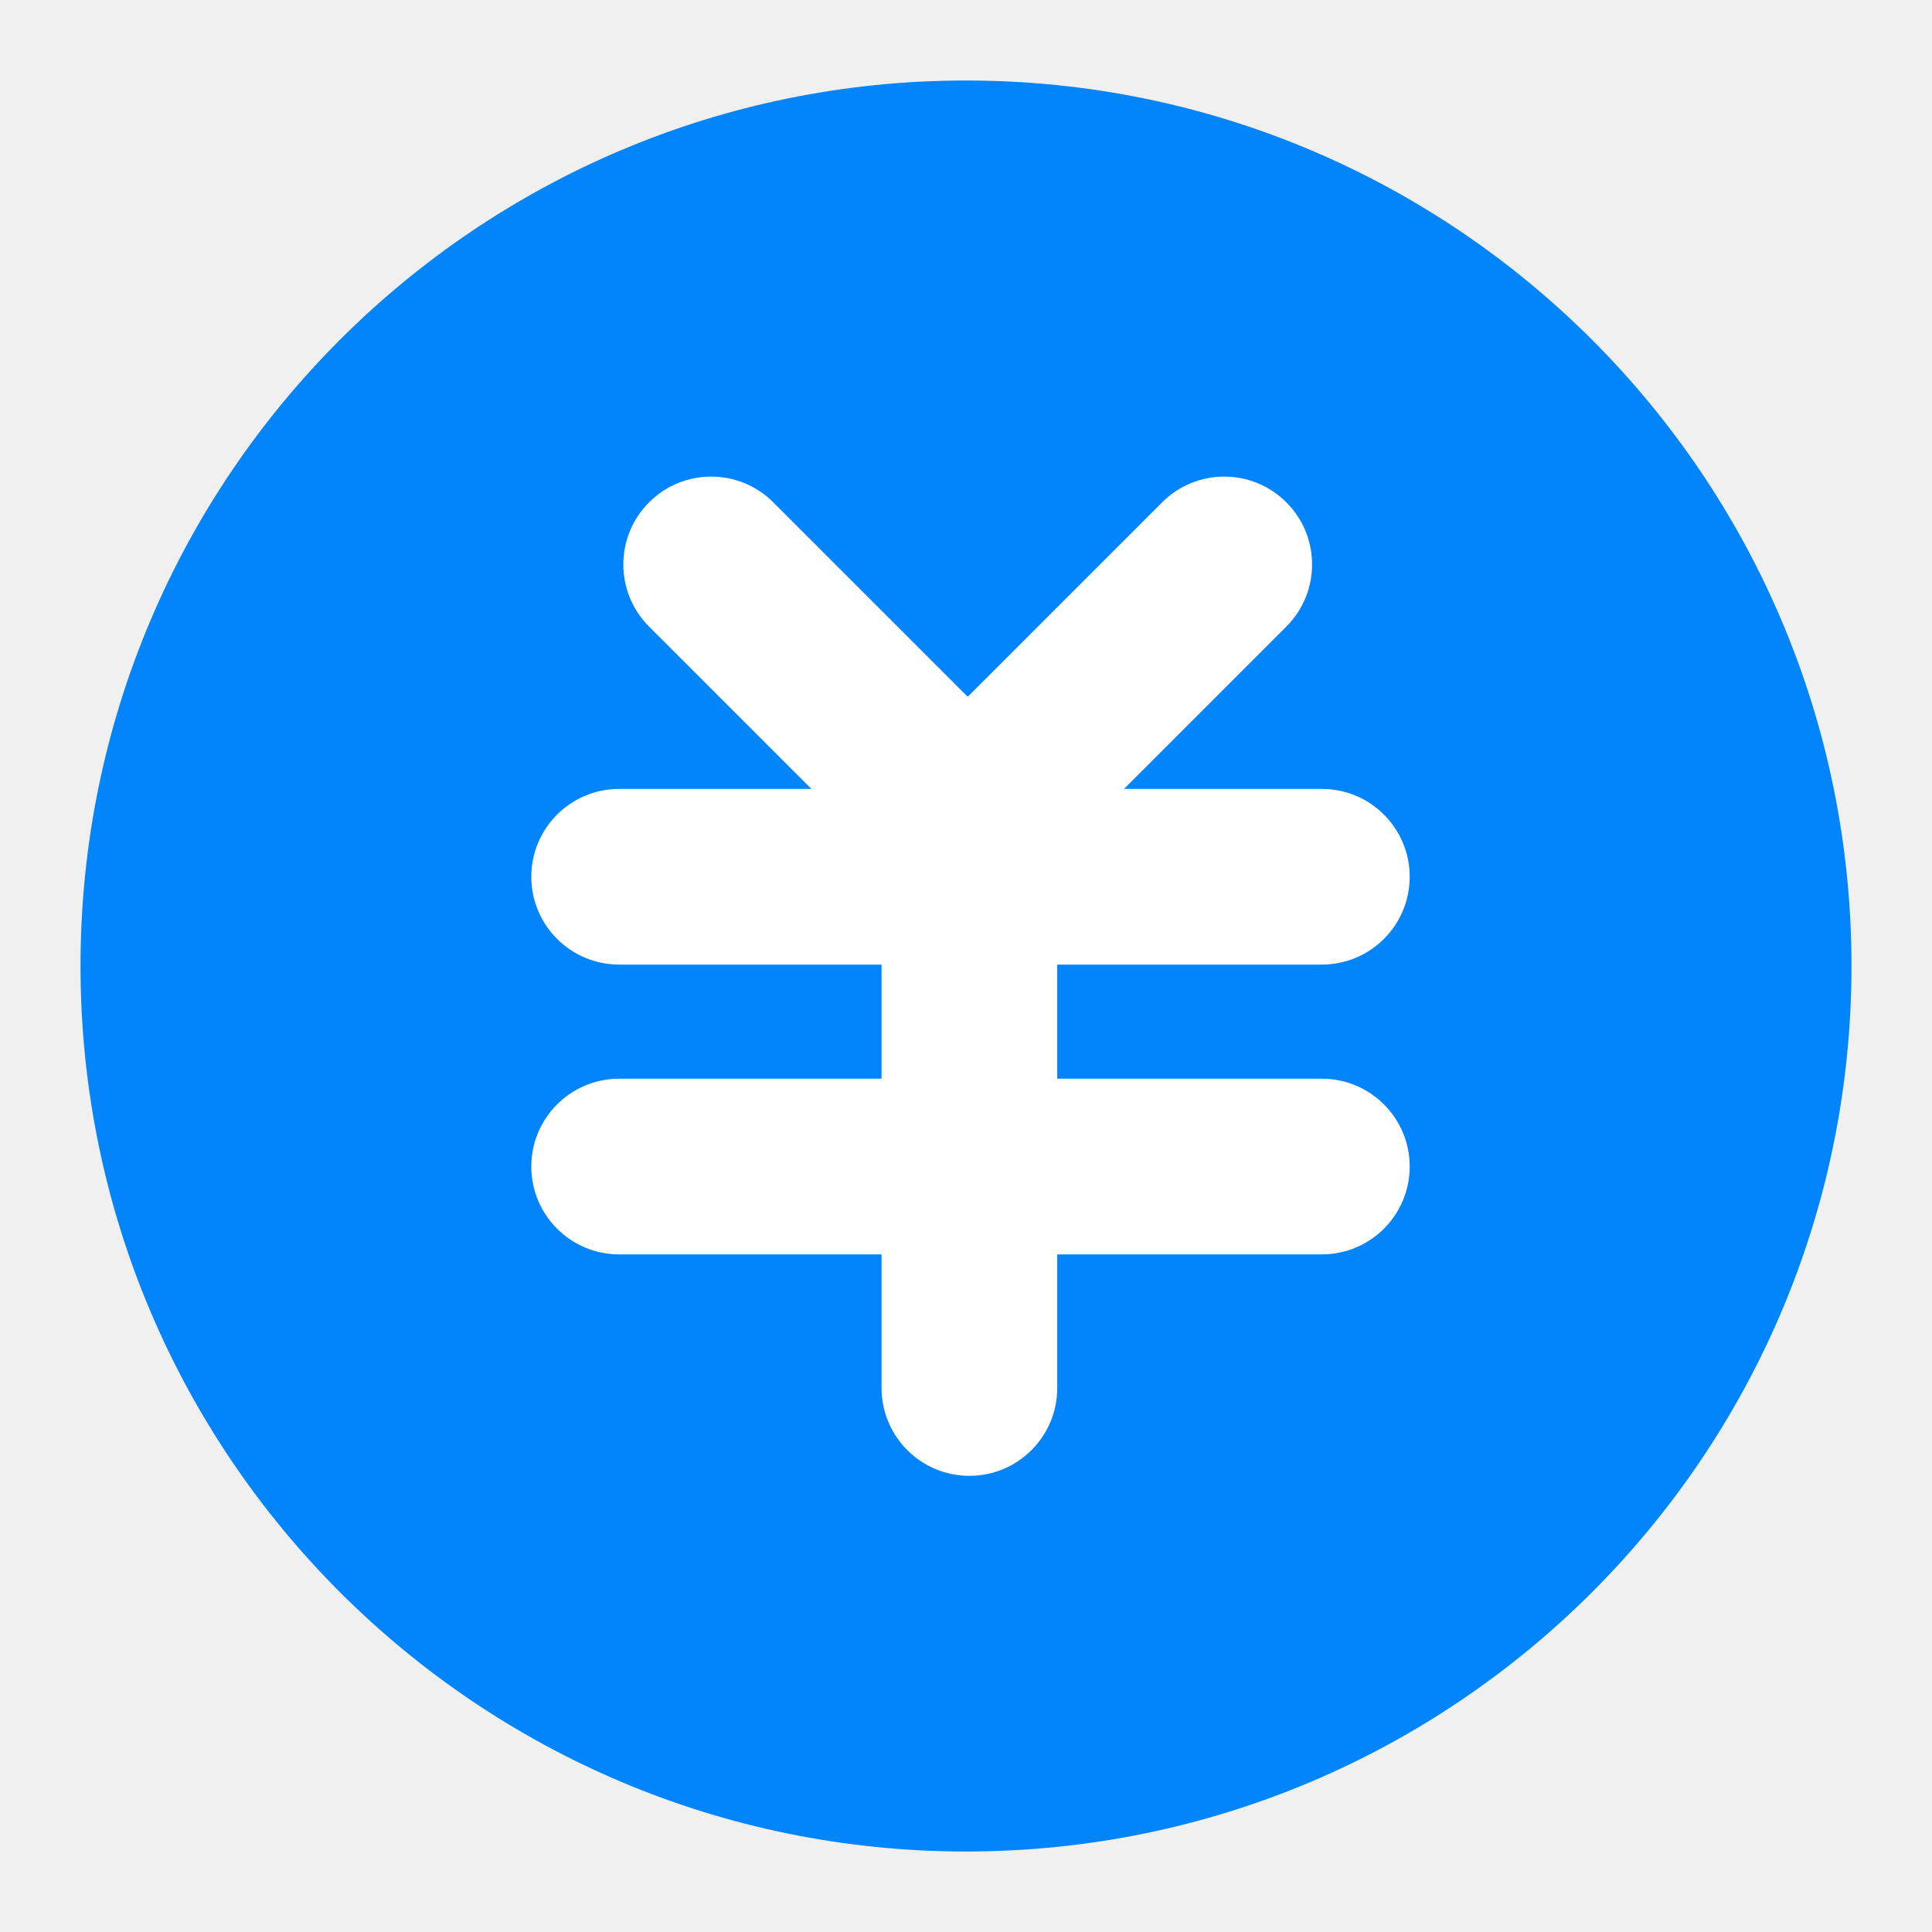
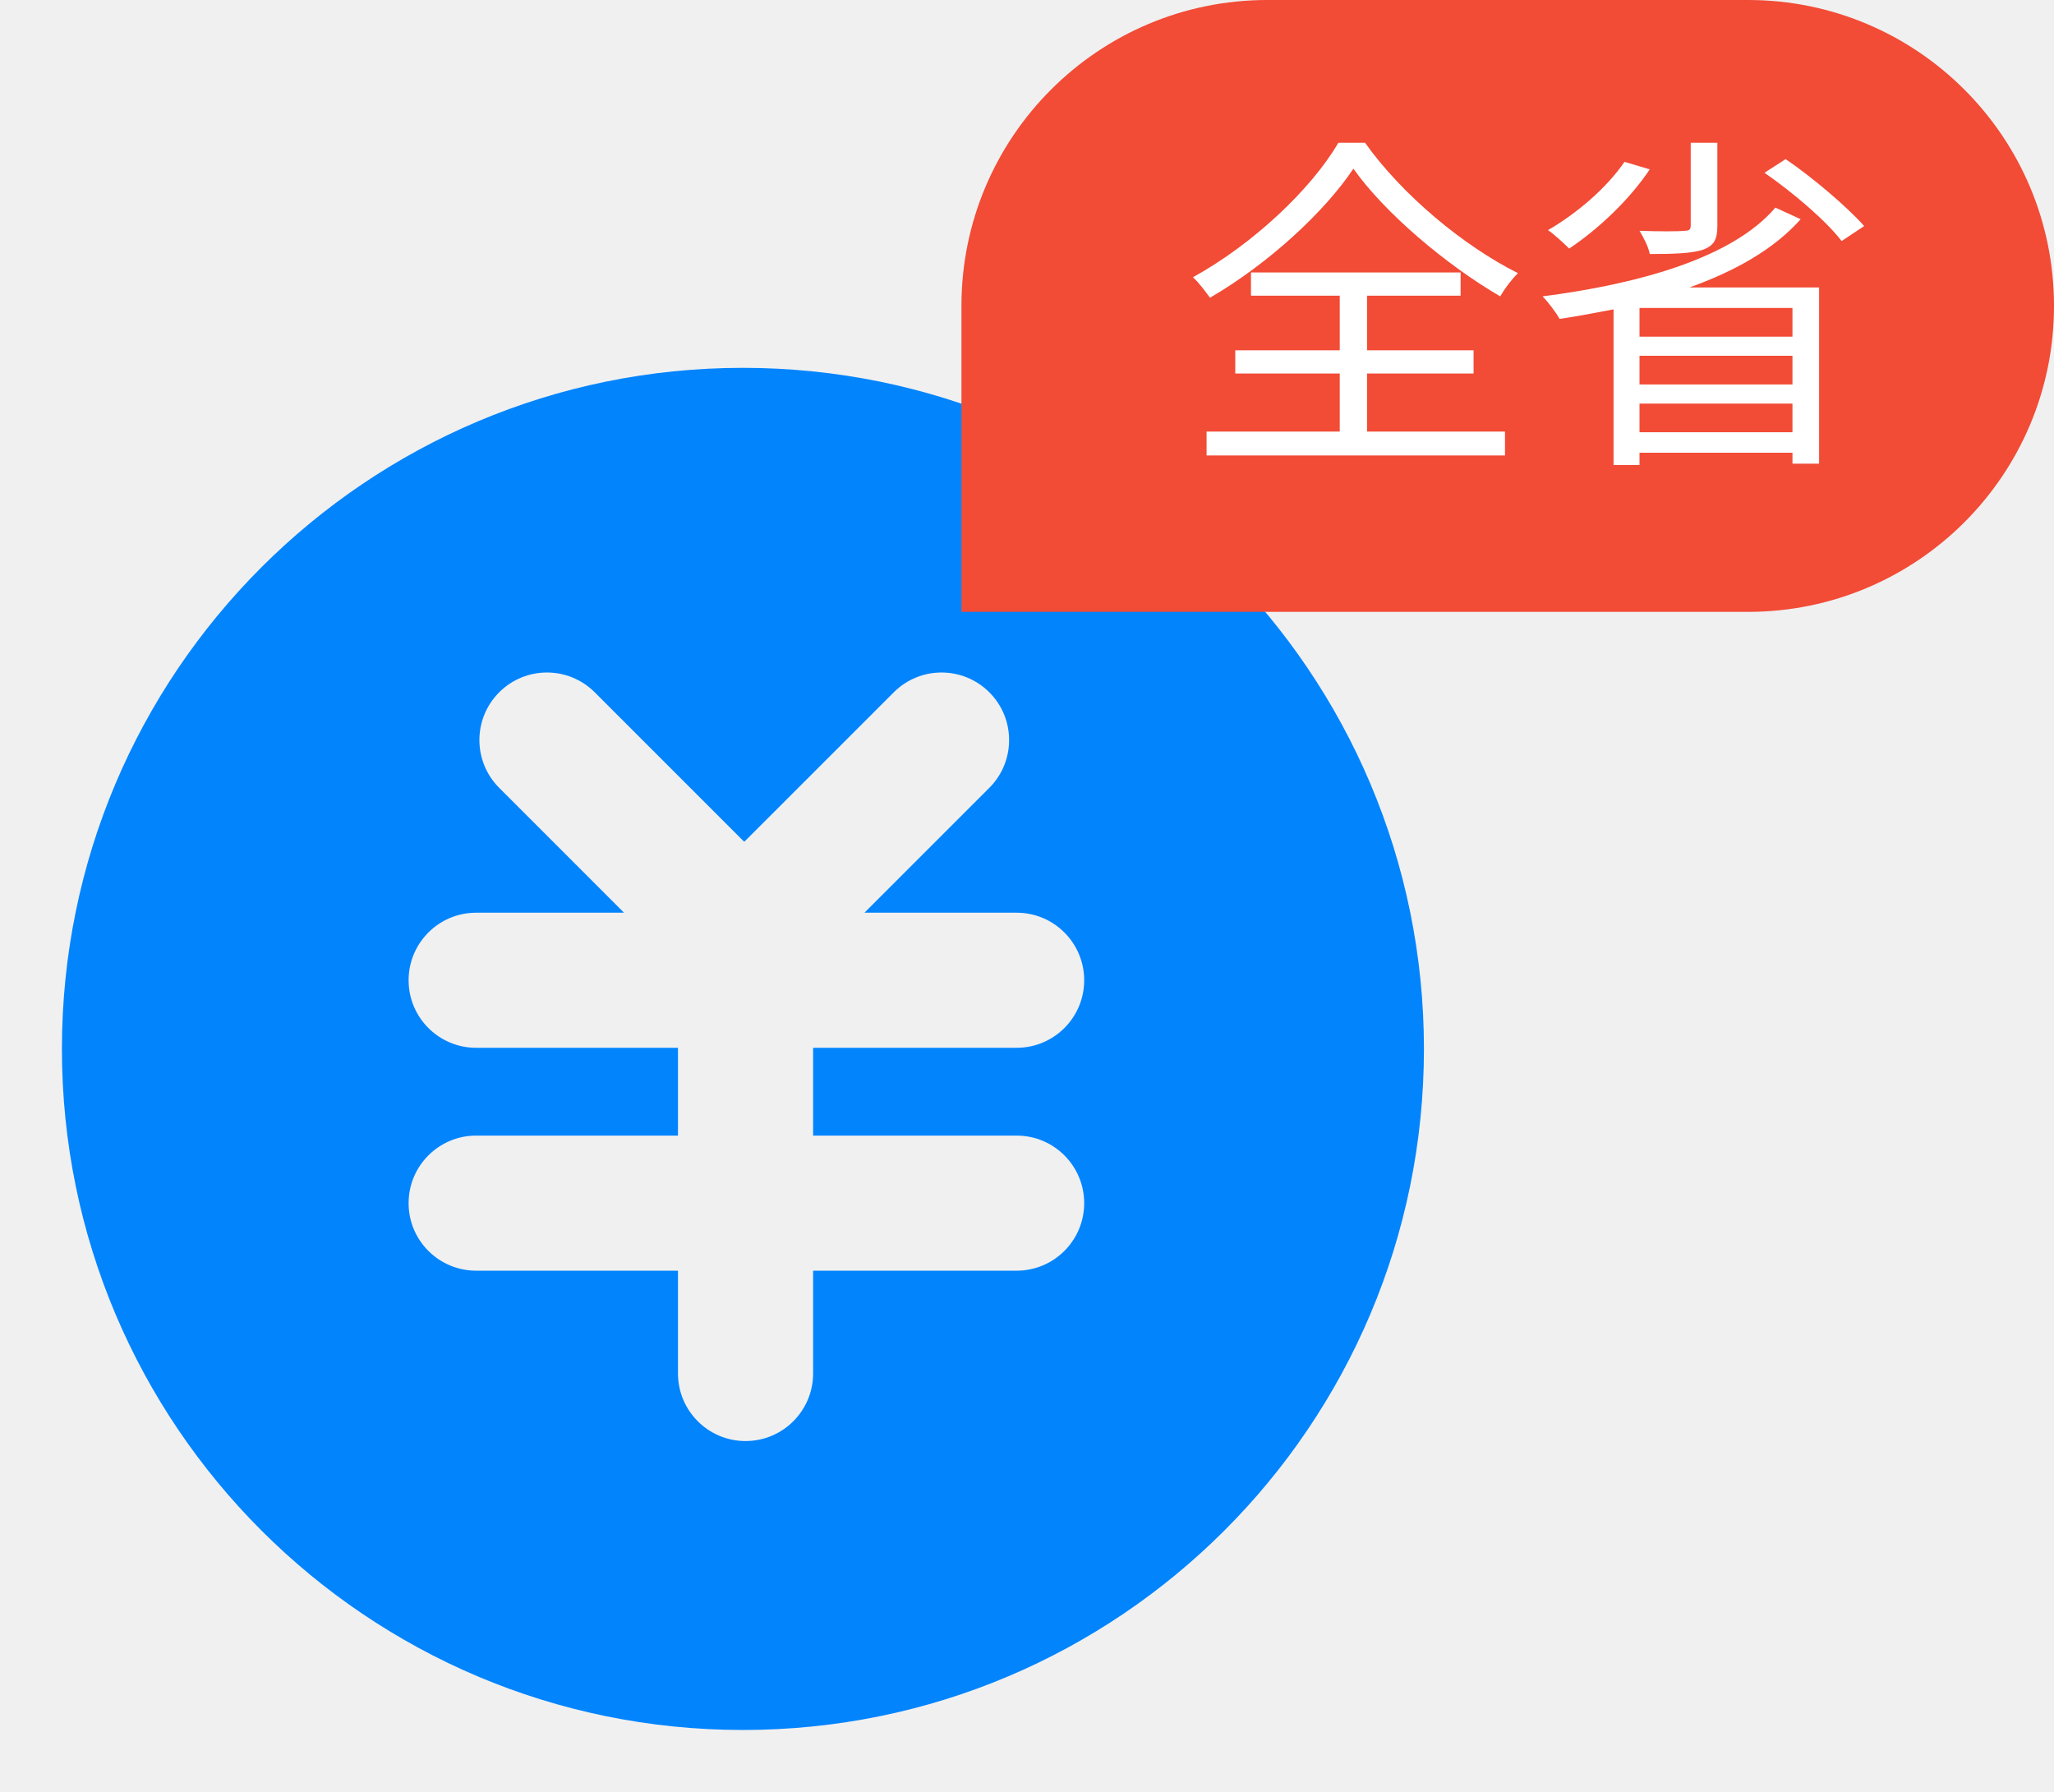
- <svg xmlns="http://www.w3.org/2000/svg" width="120px" height="120px" viewBox="0 0 120 120" version="1.1">
+ <svg xmlns="http://www.w3.org/2000/svg" width="47px" height="41px" viewBox="0 0 47 41" version="1.1">
  <defs />
-   <g id="icon/面性/零星报销" stroke="none" stroke-width="1" fill="none" fill-rule="evenodd">
-     <g id="iconfontqian" transform="translate(5, 5)" fill="#0284FD" fill-rule="nonzero">
-       <path d="M55,0 C24.627,0 0.001,24.623 0.001,54.998 C0.001,85.374 24.627,110 55,110 C85.373,110 109.999,85.374 109.999,54.999 C109.999,24.623 85.373,0 55,0 Z" id="Shape" />
+   <g id="全省零星报销" stroke="none" stroke-width="1" fill="none" fill-rule="evenodd">
+     <g id="Group-4" transform="translate(1, 0)">
+       <g id="iconfontqian" transform="translate(0.416667, 8.416667)" fill="#0284FD" fill-rule="nonzero">
+         <path d="M12.862,12.467 L9.479,12.467 C8.625,12.467 7.933,13.159 7.933,14.013 C7.933,14.866 8.625,15.558 9.479,15.558 L14.097,15.558 L14.097,17.567 L9.479,17.567 C8.625,17.567 7.933,18.259 7.933,19.113 C7.933,19.966 8.625,20.658 9.479,20.658 L14.097,20.658 L14.097,23.01 C14.097,23.863 14.789,24.556 15.643,24.556 C16.497,24.556 17.189,23.863 17.189,23.01 L17.189,20.658 L21.846,20.658 C22.7,20.658 23.392,19.966 23.392,19.113 C23.392,18.259 22.7,17.567 21.846,17.567 L17.189,17.567 L17.189,15.558 L21.846,15.558 C22.7,15.558 23.392,14.866 23.392,14.013 C23.392,13.159 22.7,12.467 21.846,12.467 L18.364,12.467 L19.308,11.523 L21.221,9.61 C21.825,9.006 21.825,8.027 21.221,7.424 C20.617,6.82 19.639,6.82 19.035,7.424 L17.122,9.337 L15.622,10.836 C15.616,10.836 15.611,10.836 15.605,10.837 L14.105,9.337 L12.192,7.424 C11.588,6.82 10.609,6.82 10.006,7.424 C9.402,8.027 9.402,9.006 10.006,9.61 L12.089,11.693 L12.862,12.467 Z M15.583,0 C24.189,0 31.166,6.977 31.166,15.583 C31.166,24.189 24.189,31.167 15.583,31.167 C6.978,31.167 0,24.189 0,15.583 C0,6.977 6.978,0 15.583,0 Z" id="Combined-Shape" />
+       </g>
+       <g id="Group-2" transform="translate(21, 0)">
+         <g>
+           <path d="M7,0 L18,0 C21.866,-7.10171439e-16 25,3.134 25,7 L25,7 C25,10.866 21.866,14 18,14 L0,14 L8.8817842e-16,7 C4.14730794e-16,3.134 3.134,7.10171439e-16 7,0 Z" id="Rectangle" fill="#F24B36" />
+           <text id="全省" font-family="PingFangSC-Regular, PingFang SC" font-size="8" font-weight="normal" fill="#FFFFFF">
+             <tspan x="5" y="10">全省</tspan>
+           </text>
+         </g>
+       </g>
    </g>
-     <path d="M50.397,49 L47.668,46.271 L40.314,38.917 C38.183,36.786 38.183,33.332 40.314,31.201 C42.445,29.07 45.899,29.07 48.03,31.201 L55.987,39.158 L60.076,43.247 C60.096,43.246 60.117,43.246 60.137,43.246 L64.225,39.158 L72.182,31.201 C74.312,29.07 77.767,29.07 79.898,31.201 C82.028,33.332 82.028,36.786 79.898,38.917 L71.941,46.874 L69.815,49 L82.103,49 C85.116,49 87.559,51.443 87.559,54.456 C87.559,57.469 85.116,59.912 82.103,59.912 L65.667,59.912 L65.667,67 L82.103,67 C85.116,67 87.559,69.443 87.559,72.456 C87.559,75.469 85.116,77.912 82.103,77.912 L65.667,77.912 L65.667,86.211 C65.667,89.224 63.224,91.667 60.211,91.667 C57.197,91.667 54.755,89.224 54.755,86.211 L54.755,77.912 L38.456,77.912 C35.443,77.912 33,75.469 33,72.456 C33,69.443 35.443,67 38.456,67 L54.755,67 L54.755,59.912 L38.456,59.912 C35.443,59.912 33,57.469 33,54.456 C33,51.443 35.443,49 38.456,49 L50.397,49 Z" id="Combined-Shape" fill="#FFFFFF" />
  </g>
</svg>
